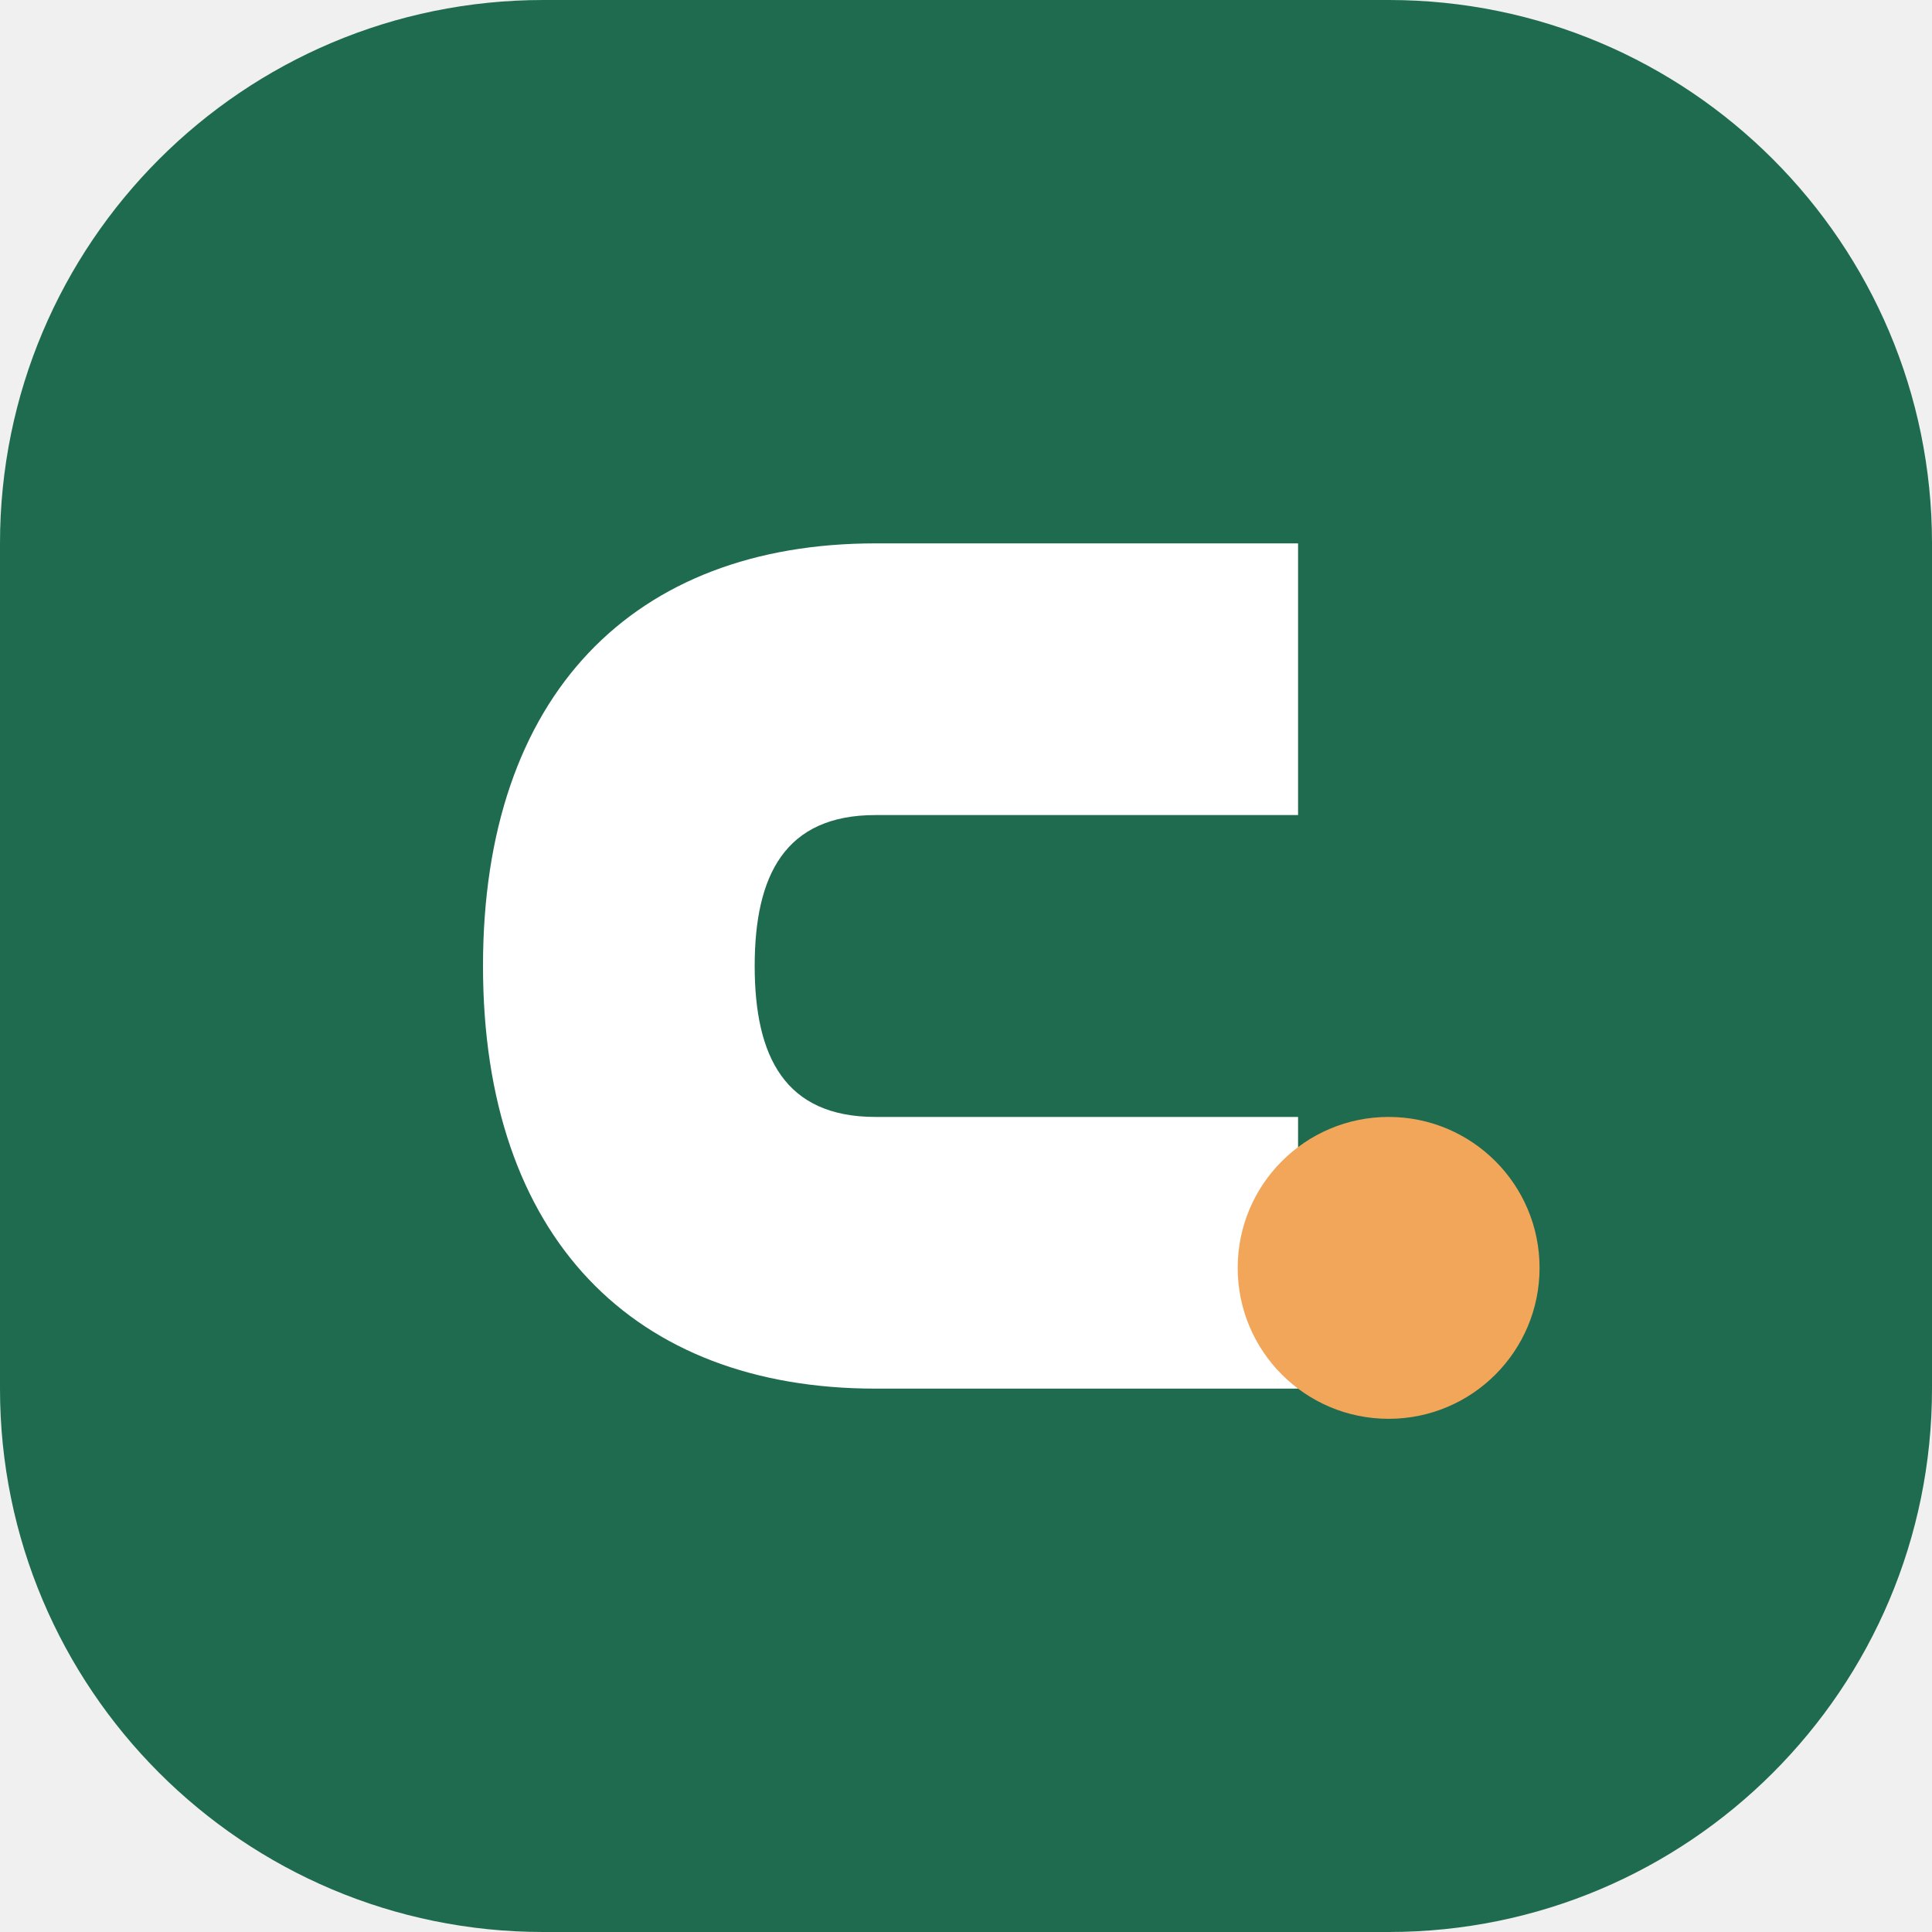
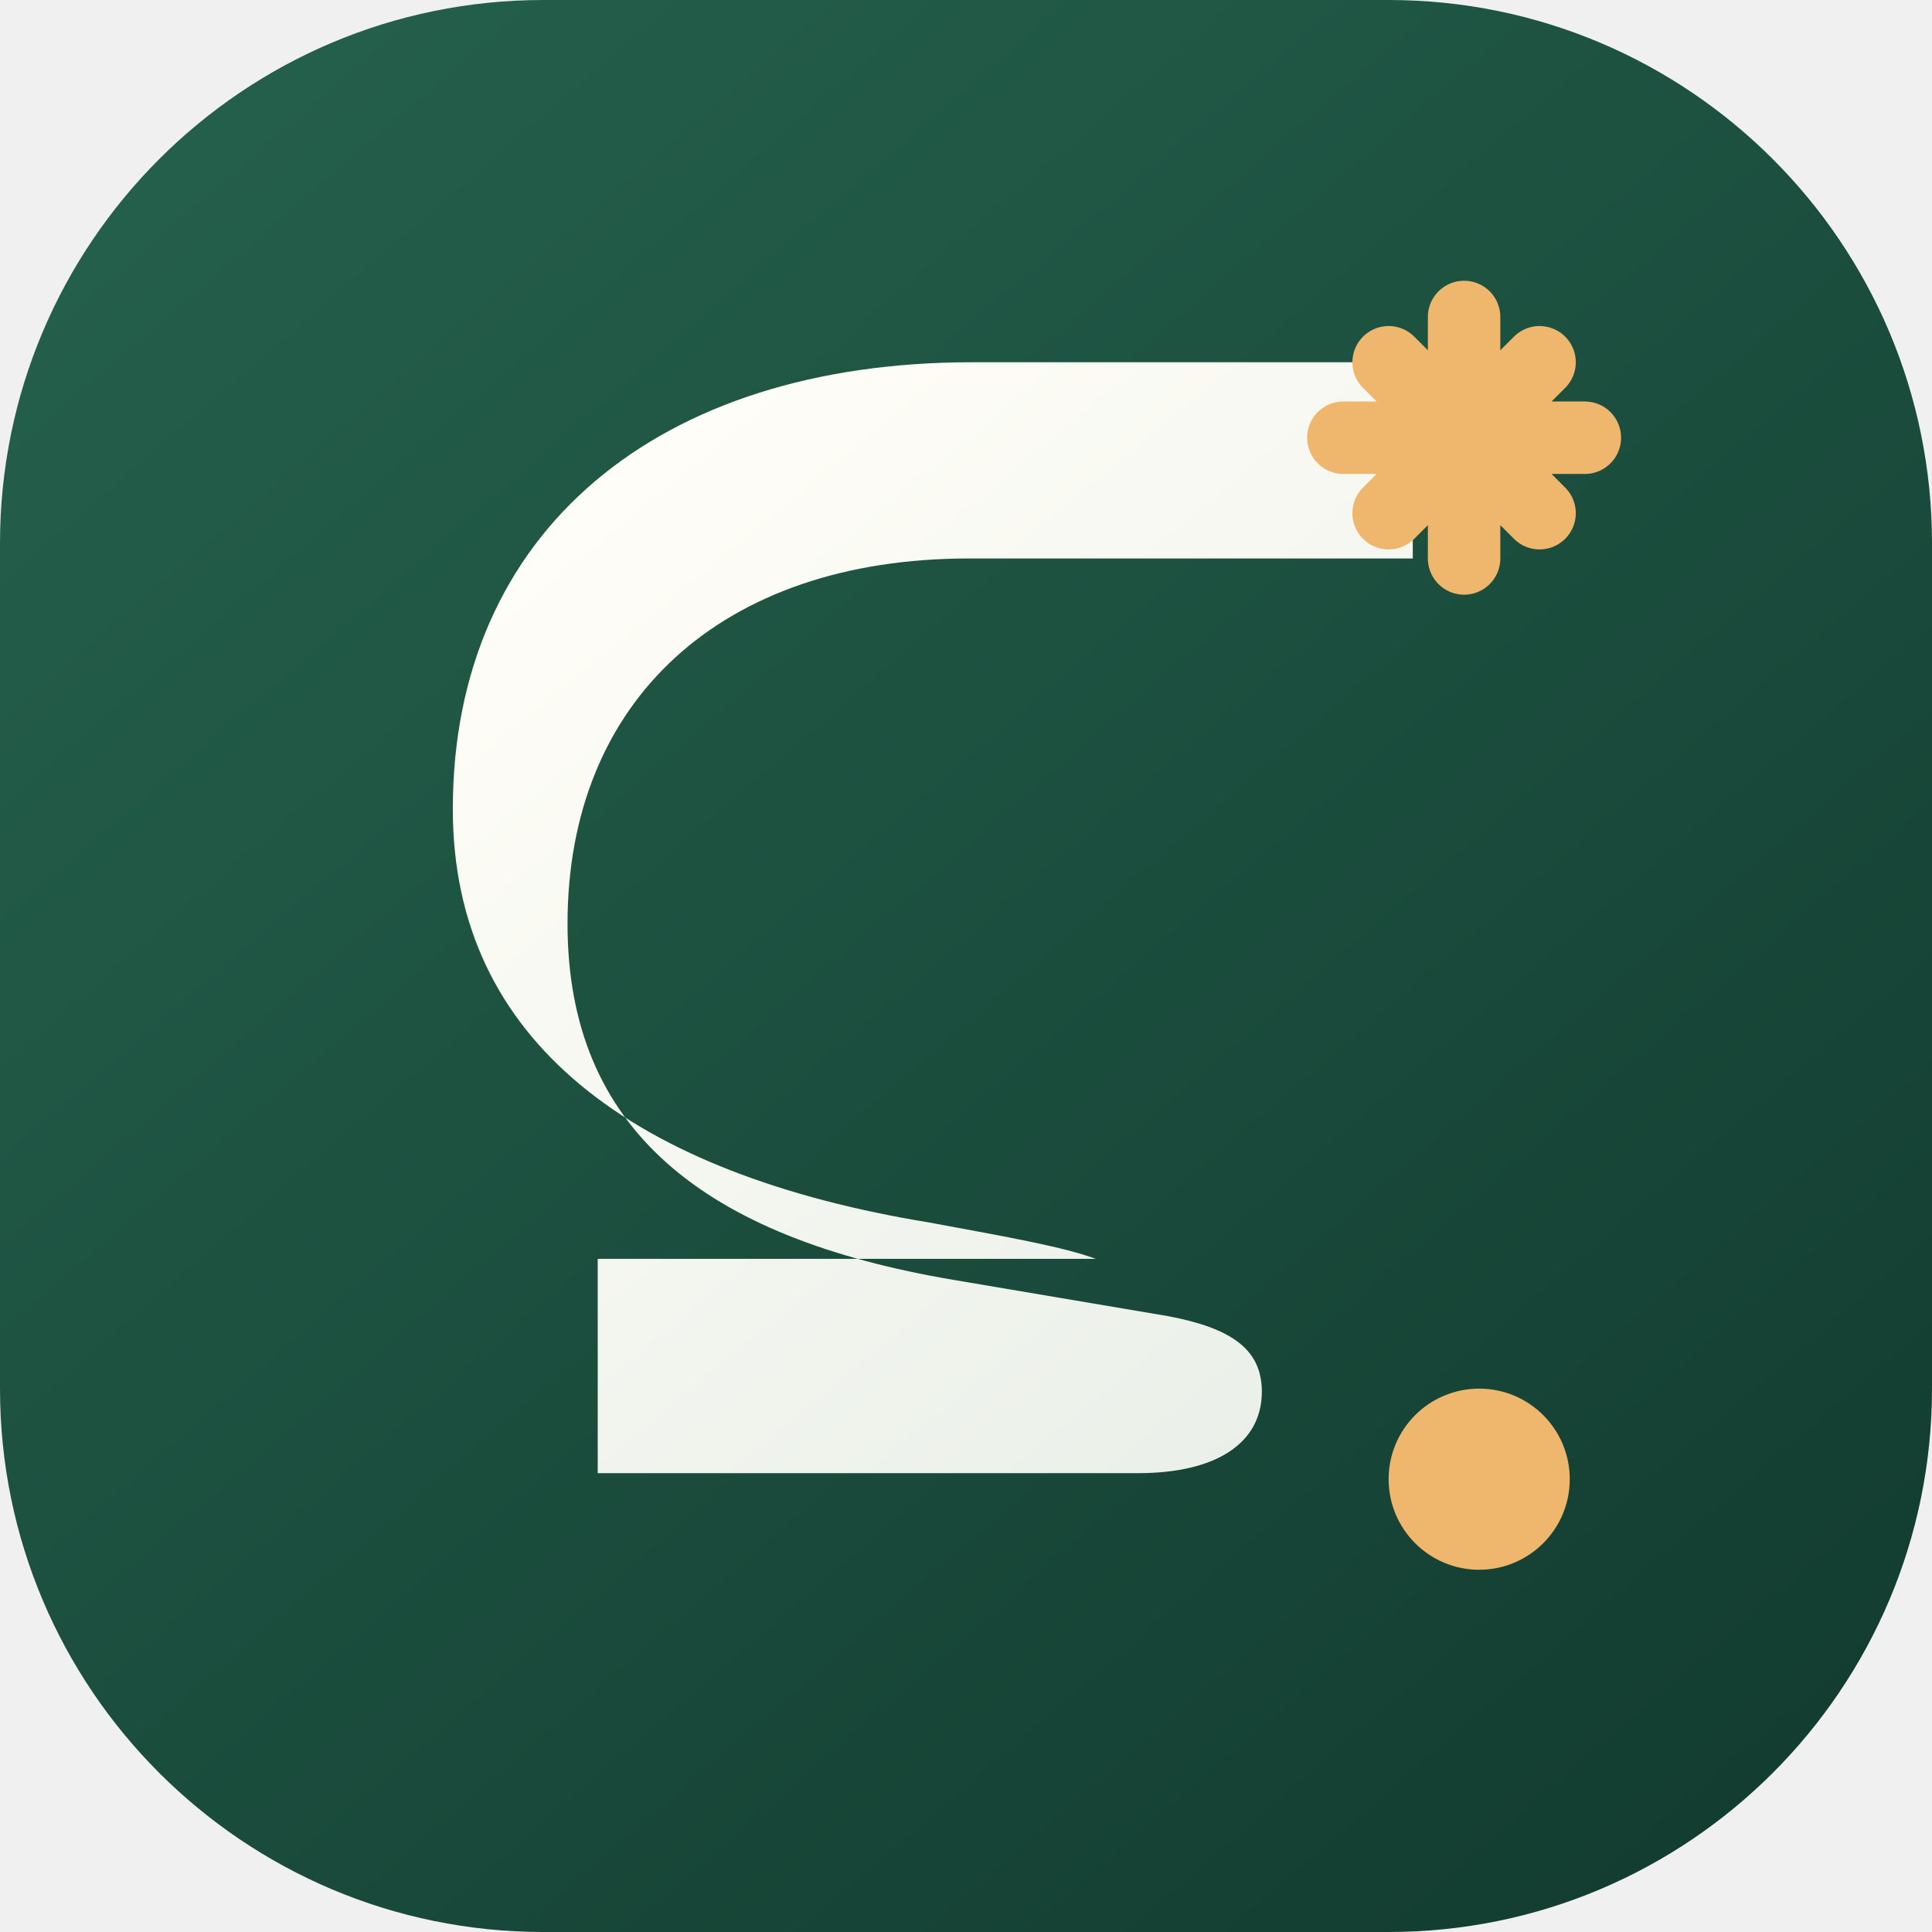
<svg xmlns="http://www.w3.org/2000/svg" viewBox="0 0 64 64">
-   <rect width="64" height="64" rx="18" fill="#1f6b50" />
-   <path d="M43 18H29c-8 0-13 5-13 14s5 14 13 14h14v-9H29c-3 0-4-2-4-5s1-5 4-5h14z" fill="#fff" />
-   <circle cx="46" cy="42" r="5" fill="#f2a65a" />
+   <defs>
+     <linearGradient id="bg" x1="8" y1="4" x2="58" y2="62" gradientUnits="userSpaceOnUse">
+       <stop stop-color="#245f4b" />
+       <stop offset="1" stop-color="#123c30" />
+     </linearGradient>
+     <linearGradient id="mark" x1="17" y1="15" x2="45" y2="49" gradientUnits="userSpaceOnUse">
+       <stop stop-color="#fffdf7" />
+       <stop offset="1" stop-color="#e7eee7" />
+     </linearGradient>
+   </defs>
+   <rect width="64" height="64" rx="18" fill="url(#bg)" />
+   <path d="M43.8 17.5H29.1c-8.2 0-13.3 4.7-13.3 12.1 0 6.8 4.5 10.4 12.8 11.8l7.1 1.2c2.1.4 3.1 1.1 3.1 2.5 0 1.7-1.5 2.7-4.1 2.7H16.8v-7.1h16.5c-1.1-.4-2.8-.7-5.5-1.2C18 37.9 12 33.5 12 25.8 12 16.6 18.8 11 29.2 11h14.6z" fill="url(#mark)" transform="translate(3 1)" />
+   <path d="M48.5 10.5v8M44.5 14.5h8M46 12l5 5M51 12l-5 5" fill="none" stroke="#efb66d" stroke-width="2.4" stroke-linecap="round" />
+   <circle cx="49" cy="49" r="3" fill="#efb66d" />
</svg>
